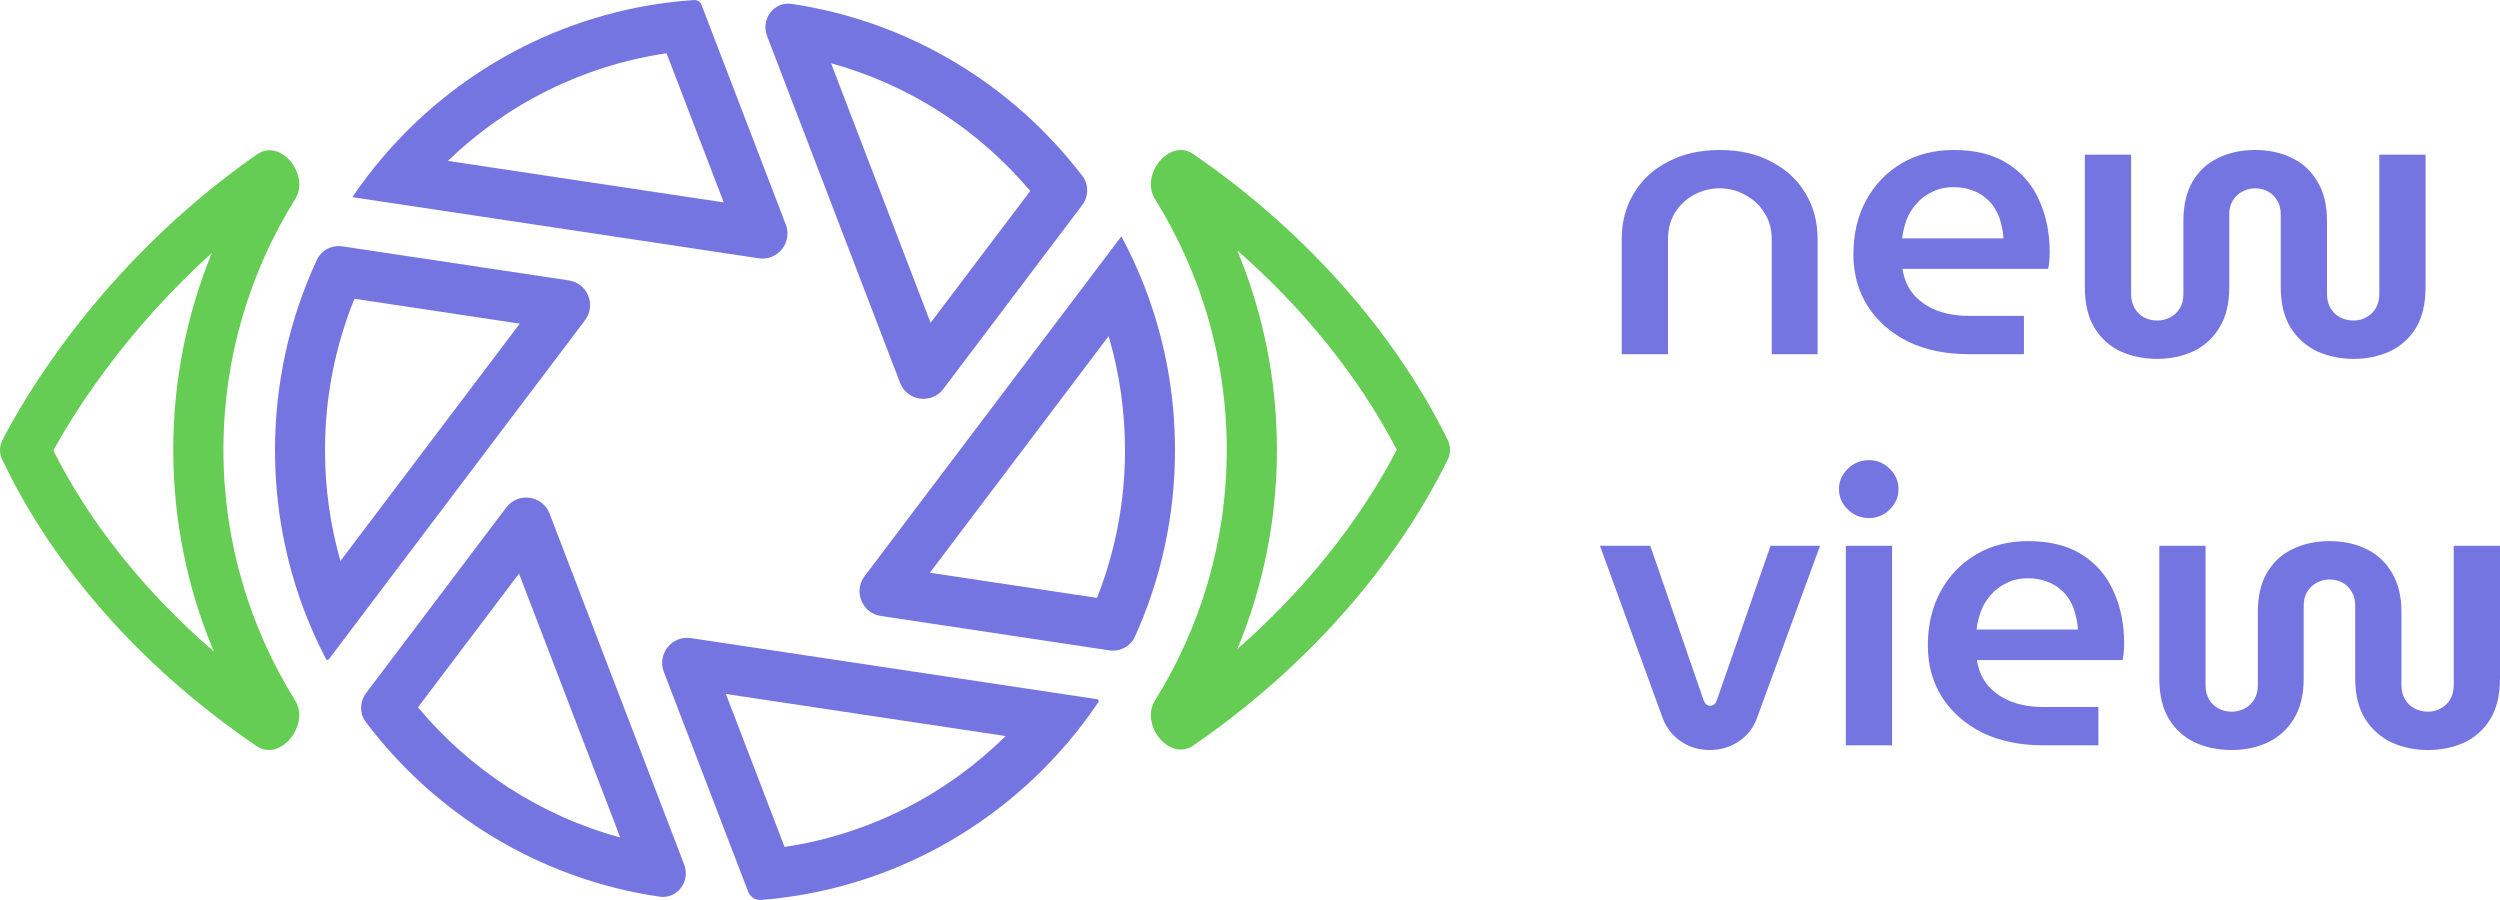
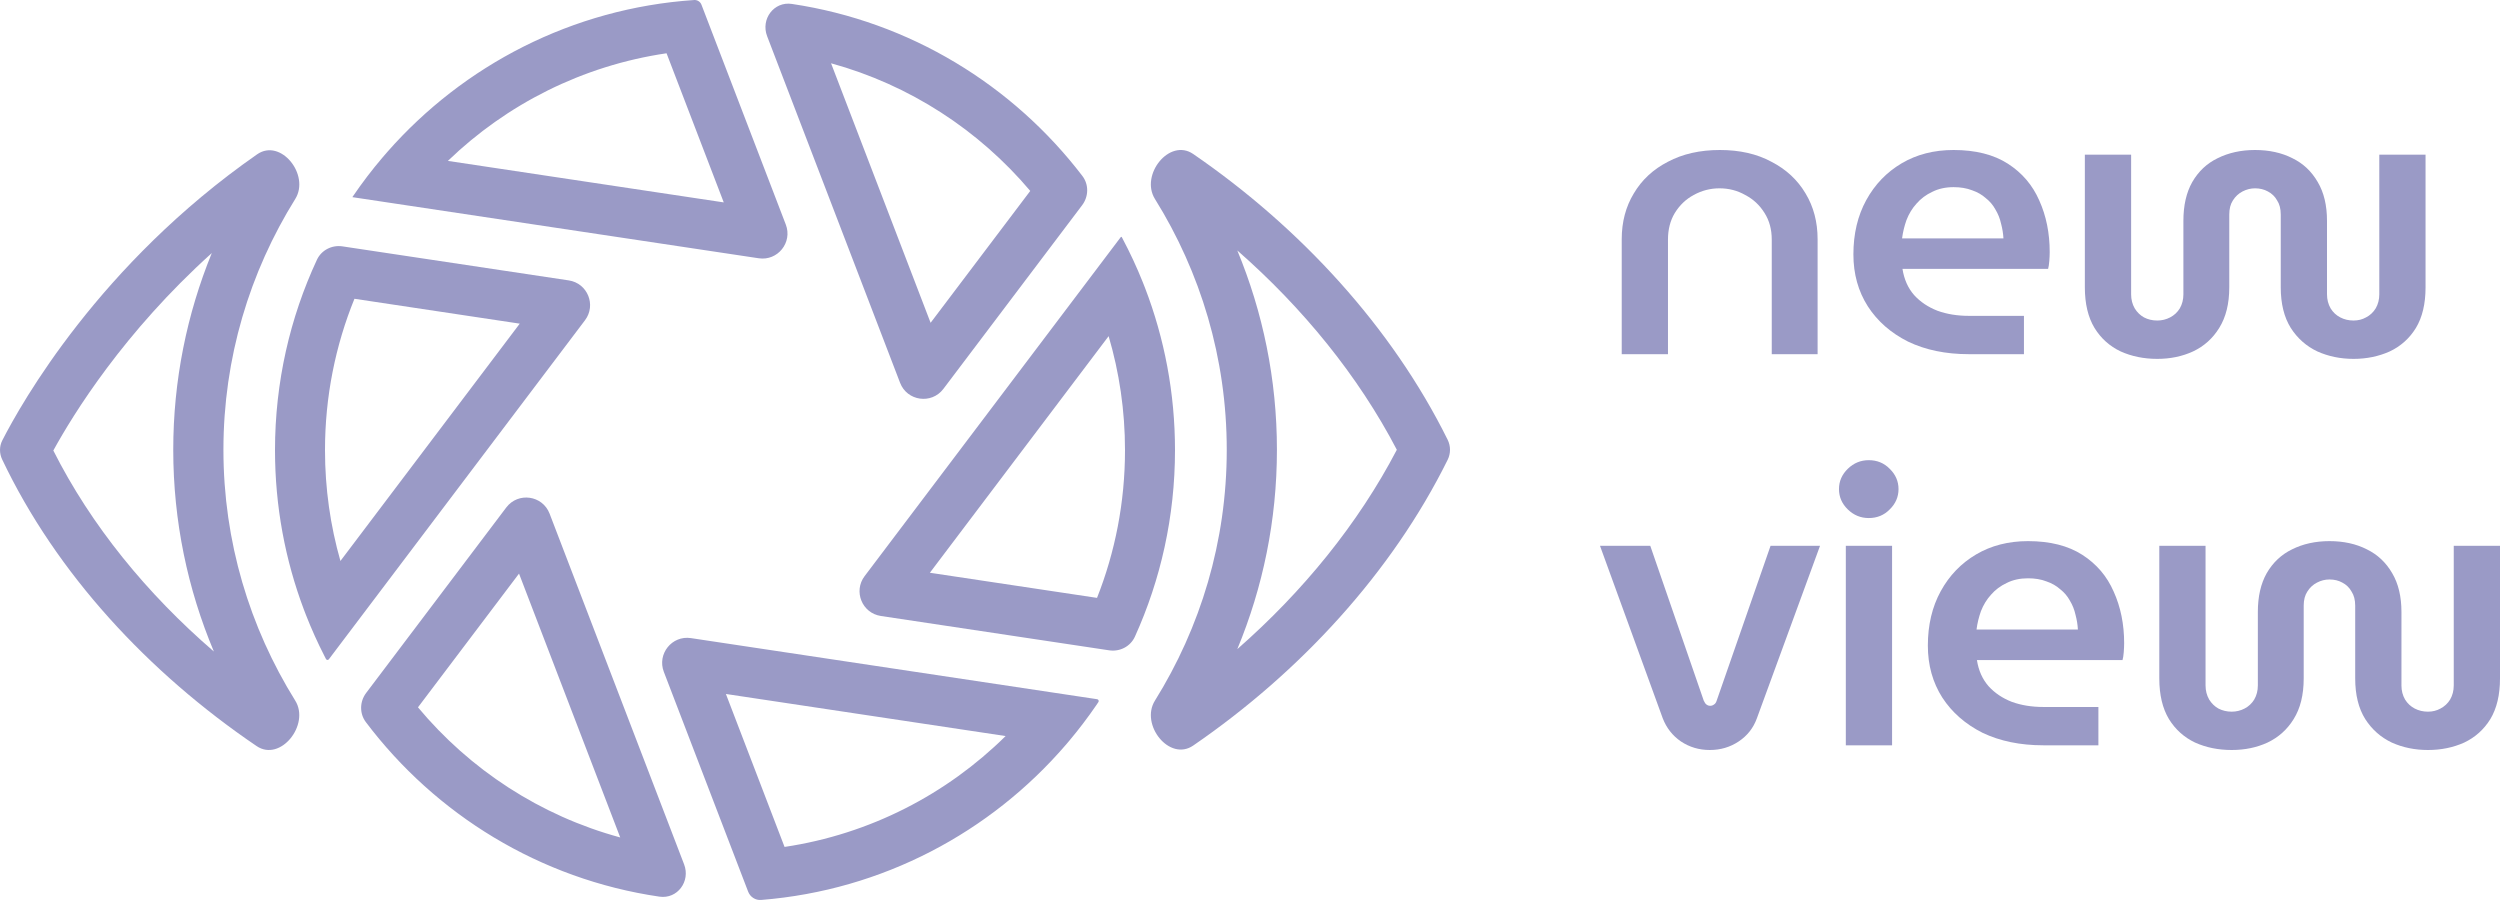
<svg xmlns="http://www.w3.org/2000/svg" width="100" height="36" viewBox="0 0 100 36" fill="none">
-   <path fill-rule="evenodd" clip-rule="evenodd" d="M49.492 25.965C52.12 23.663 54.335 20.94 55.873 17.991C54.335 15.042 52.12 12.32 49.492 10.018C50.514 12.484 51.077 15.175 51.077 17.992C51.077 20.808 50.515 23.499 49.492 25.965ZM2.133 18.021C3.643 21.018 5.88 23.755 8.555 26.061C7.507 23.569 6.93 20.844 6.93 17.992C6.93 15.215 7.477 12.559 8.472 10.122C4.954 13.292 2.932 16.564 2.133 18.021ZM11.456 7.752C11.456 7.752 11.456 7.752 11.456 7.752L11.456 7.752ZM46.197 28.025C45.597 28.988 46.78 30.474 47.727 29.823C52.019 26.878 55.678 22.894 57.905 18.395C58.032 18.14 58.032 17.843 57.905 17.588C55.678 13.089 52.018 9.105 47.727 6.159C46.78 5.509 45.597 6.995 46.197 7.958C48.021 10.887 49.07 14.321 49.07 17.992C49.07 21.663 48.021 25.096 46.197 28.025ZM0.094 17.612C-0.031 17.856 -0.029 18.134 0.088 18.381C2.256 22.941 5.939 26.91 10.266 29.844C11.217 30.489 12.409 28.987 11.809 28.024C9.986 25.095 8.937 21.662 8.937 17.992C8.937 14.321 9.986 10.888 11.81 7.959C12.409 6.996 11.227 5.516 10.285 6.173C3.985 10.56 0.854 16.125 0.094 17.612Z" fill="#65CD54" />
-   <path fill-rule="evenodd" clip-rule="evenodd" d="M27.635 25.524C26.878 25.41 26.279 26.157 26.553 26.873L29.926 35.666C30.008 35.88 30.219 36.017 30.447 35.998C35.305 35.611 39.619 33.29 42.624 29.803C42.675 29.744 42.725 29.686 42.775 29.626C43.155 29.173 43.514 28.701 43.849 28.212C43.878 28.169 43.907 28.126 43.936 28.083C43.967 28.038 43.939 27.976 43.885 27.968L27.635 25.524ZM34.585 23.045C34.127 23.651 34.483 24.526 35.234 24.639L44.367 26.013C44.794 26.077 45.217 25.86 45.396 25.467C46.426 23.193 47 20.667 47 18.007C47 15.72 46.576 13.532 45.802 11.518C45.771 11.439 45.74 11.361 45.709 11.282C45.469 10.683 45.198 10.1 44.897 9.534C44.889 9.519 44.88 9.503 44.872 9.487C44.864 9.471 44.842 9.47 44.831 9.484L34.585 23.045ZM30.35 10.331C31.108 10.445 31.707 9.698 31.432 8.982L28.059 0.19C28.013 0.069 27.894 -0.008 27.765 0.001C22.886 0.332 18.541 2.613 15.497 6.073C15.434 6.144 15.371 6.217 15.309 6.29C14.878 6.795 14.475 7.325 14.101 7.876C14.1 7.878 14.099 7.88 14.097 7.882C14.096 7.884 14.097 7.887 14.1 7.887L30.35 10.331ZM17.915 6.436L28.95 8.096L26.662 2.131C23.292 2.626 20.261 4.174 17.915 6.436ZM44.345 13.446L37.195 22.91L43.881 23.915C44.603 22.089 45 20.097 45 18.007C45 16.421 44.771 14.891 44.345 13.446ZM23.4 12.81C23.858 12.204 23.502 11.329 22.751 11.216L13.7 9.855C13.276 9.791 12.856 10.004 12.676 10.393C11.6 12.707 11 15.287 11 18.007C11 20.25 11.408 22.396 12.153 24.377C12.181 24.451 12.209 24.524 12.238 24.598C12.457 25.158 12.703 25.704 12.975 26.235C12.997 26.278 13.018 26.32 13.04 26.362C13.063 26.406 13.124 26.411 13.154 26.371L23.4 12.81ZM13.617 22.439L20.79 12.946L14.178 11.951C13.419 13.818 13 15.861 13 18.007C13 19.546 13.216 21.033 13.617 22.439ZM40.225 29.442L29.036 27.759L31.382 33.877C34.801 33.366 37.87 31.768 40.225 29.442ZM41.21 7.637C39.153 5.204 36.39 3.396 33.242 2.531L37.224 12.912L41.21 7.637ZM24.809 33.498L20.761 22.944L16.719 28.293C18.794 30.782 21.604 32.628 24.809 33.498ZM27.364 34.574L21.983 20.544C21.701 19.811 20.725 19.672 20.251 20.299L14.646 27.718C14.386 28.063 14.374 28.538 14.634 28.884C17.421 32.579 21.594 35.166 26.377 35.866C27.097 35.971 27.625 35.253 27.364 34.574ZM43.286 8.208L37.734 15.557C37.26 16.183 36.284 16.045 36.003 15.312L30.685 1.448C30.424 0.767 30.954 0.049 31.674 0.157C36.395 0.862 40.518 3.405 43.294 7.037C43.559 7.382 43.548 7.861 43.286 8.208Z" fill="#7575E2" />
-   <path d="M64.869 14.167V9.567C64.869 8.879 65.03 8.269 65.352 7.737C65.673 7.194 66.129 6.772 66.719 6.469C67.309 6.156 68.001 6 68.795 6C69.588 6 70.275 6.156 70.854 6.469C71.444 6.772 71.9 7.194 72.222 7.737C72.543 8.269 72.704 8.879 72.704 9.567V14.167H70.87V9.583C70.87 9.176 70.774 8.821 70.581 8.519C70.388 8.206 70.13 7.966 69.808 7.799C69.497 7.622 69.154 7.533 68.779 7.533C68.414 7.533 68.071 7.622 67.749 7.799C67.438 7.966 67.186 8.206 66.993 8.519C66.81 8.821 66.719 9.176 66.719 9.583V14.167H64.869Z" fill="#7575E2" />
-   <path d="M78.754 14.167C77.832 14.167 77.022 14 76.325 13.666C75.638 13.322 75.102 12.853 74.716 12.258C74.329 11.653 74.136 10.96 74.136 10.177C74.136 9.353 74.308 8.628 74.651 8.003C74.995 7.377 75.466 6.887 76.067 6.532C76.668 6.177 77.36 6 78.143 6C79.022 6 79.746 6.183 80.315 6.548C80.883 6.913 81.302 7.403 81.57 8.018C81.849 8.634 81.988 9.322 81.988 10.083C81.988 10.188 81.983 10.308 81.972 10.443C81.961 10.579 81.945 10.683 81.924 10.756H76.099C76.164 11.173 76.319 11.523 76.566 11.804C76.813 12.076 77.124 12.284 77.499 12.43C77.874 12.566 78.293 12.634 78.754 12.634H80.958V14.167H78.754ZM76.083 9.536H80.138C80.127 9.338 80.095 9.139 80.041 8.941C79.998 8.743 79.923 8.555 79.816 8.378C79.719 8.201 79.591 8.05 79.43 7.924C79.28 7.789 79.097 7.684 78.883 7.611C78.668 7.528 78.422 7.486 78.143 7.486C77.821 7.486 77.537 7.549 77.29 7.674C77.043 7.789 76.834 7.945 76.662 8.143C76.491 8.331 76.357 8.55 76.26 8.801C76.174 9.04 76.115 9.286 76.083 9.536Z" fill="#7575E2" />
-   <path d="M86.29 14.355C85.754 14.355 85.266 14.255 84.826 14.057C84.387 13.849 84.038 13.536 83.781 13.119C83.523 12.691 83.394 12.149 83.394 11.492V6.188H85.245V11.773C85.245 11.982 85.293 12.169 85.389 12.336C85.486 12.493 85.609 12.613 85.76 12.696C85.92 12.78 86.097 12.821 86.29 12.821C86.473 12.821 86.644 12.78 86.805 12.696C86.966 12.613 87.095 12.493 87.192 12.336C87.288 12.169 87.336 11.982 87.336 11.773V8.832C87.336 8.216 87.454 7.7 87.69 7.283C87.937 6.855 88.275 6.537 88.704 6.329C89.144 6.11 89.642 6 90.2 6C90.769 6 91.267 6.11 91.697 6.329C92.126 6.537 92.463 6.855 92.71 7.283C92.957 7.7 93.08 8.216 93.08 8.832V11.773C93.08 11.982 93.129 12.169 93.225 12.336C93.322 12.493 93.45 12.613 93.611 12.696C93.772 12.78 93.949 12.821 94.142 12.821C94.325 12.821 94.491 12.78 94.641 12.696C94.802 12.613 94.93 12.493 95.027 12.336C95.124 12.169 95.172 11.982 95.172 11.773V6.188H97.022V11.492C97.022 12.149 96.894 12.691 96.636 13.119C96.379 13.536 96.03 13.849 95.59 14.057C95.15 14.255 94.668 14.355 94.142 14.355C93.617 14.355 93.134 14.255 92.694 14.057C92.254 13.849 91.9 13.536 91.632 13.119C91.364 12.691 91.23 12.149 91.23 11.492V8.581C91.23 8.352 91.182 8.164 91.085 8.018C90.999 7.862 90.876 7.742 90.715 7.658C90.565 7.575 90.393 7.533 90.2 7.533C90.029 7.533 89.862 7.575 89.701 7.658C89.541 7.742 89.412 7.862 89.315 8.018C89.219 8.164 89.171 8.352 89.171 8.581V11.492C89.171 12.149 89.036 12.691 88.768 13.119C88.511 13.536 88.162 13.849 87.722 14.057C87.293 14.255 86.816 14.355 86.29 14.355Z" fill="#7575E2" />
-   <path d="M68.392 30C67.963 30 67.577 29.885 67.234 29.656C66.901 29.426 66.66 29.119 66.51 28.733L64 21.833H66.011L68.151 28.029C68.183 28.102 68.221 28.154 68.264 28.185C68.307 28.216 68.355 28.232 68.409 28.232C68.462 28.232 68.51 28.216 68.553 28.185C68.607 28.154 68.644 28.102 68.666 28.029L70.822 21.833H72.801L70.275 28.733C70.135 29.119 69.894 29.426 69.551 29.656C69.208 29.885 68.822 30 68.392 30Z" fill="#7575E2" />
-   <path d="M73.833 29.812V21.833H75.683V29.812H73.833ZM74.75 20.722C74.428 20.722 74.15 20.608 73.913 20.378C73.677 20.149 73.559 19.877 73.559 19.564C73.559 19.252 73.677 18.98 73.913 18.751C74.15 18.521 74.428 18.407 74.75 18.407C75.083 18.407 75.362 18.521 75.587 18.751C75.823 18.98 75.941 19.252 75.941 19.564C75.941 19.877 75.823 20.149 75.587 20.378C75.362 20.608 75.083 20.722 74.75 20.722Z" fill="#7575E2" />
-   <path d="M81.732 29.812C80.809 29.812 80 29.645 79.302 29.312C78.616 28.967 78.08 28.498 77.693 27.904C77.307 27.299 77.114 26.605 77.114 25.823C77.114 24.999 77.286 24.274 77.629 23.648C77.972 23.022 78.444 22.532 79.045 22.177C79.646 21.823 80.338 21.645 81.121 21.645C82 21.645 82.724 21.828 83.293 22.193C83.861 22.558 84.279 23.048 84.547 23.664C84.826 24.279 84.966 24.967 84.966 25.729C84.966 25.833 84.96 25.953 84.95 26.089C84.939 26.224 84.923 26.329 84.901 26.402H79.077C79.141 26.819 79.297 27.168 79.544 27.45C79.79 27.721 80.102 27.93 80.477 28.076C80.852 28.211 81.271 28.279 81.732 28.279H83.936V29.812H81.732ZM79.061 25.181H83.116C83.105 24.983 83.073 24.785 83.019 24.587C82.976 24.389 82.901 24.201 82.794 24.023C82.697 23.846 82.569 23.695 82.408 23.57C82.257 23.434 82.075 23.33 81.861 23.257C81.646 23.173 81.399 23.132 81.121 23.132C80.799 23.132 80.514 23.194 80.268 23.319C80.021 23.434 79.812 23.591 79.64 23.789C79.469 23.977 79.335 24.196 79.238 24.446C79.152 24.686 79.093 24.931 79.061 25.181Z" fill="#7575E2" />
-   <path d="M89.268 30C88.732 30 88.244 29.901 87.804 29.703C87.364 29.494 87.016 29.181 86.758 28.764C86.501 28.336 86.372 27.794 86.372 27.137V21.833H88.222V27.419C88.222 27.627 88.271 27.815 88.367 27.982C88.464 28.138 88.587 28.258 88.737 28.342C88.898 28.425 89.075 28.467 89.268 28.467C89.451 28.467 89.622 28.425 89.783 28.342C89.944 28.258 90.073 28.138 90.169 27.982C90.266 27.815 90.314 27.627 90.314 27.419V24.477C90.314 23.862 90.432 23.346 90.668 22.928C90.915 22.501 91.253 22.183 91.682 21.974C92.121 21.755 92.62 21.645 93.178 21.645C93.746 21.645 94.245 21.755 94.674 21.974C95.103 22.183 95.441 22.501 95.688 22.928C95.935 23.346 96.058 23.862 96.058 24.477V27.419C96.058 27.627 96.106 27.815 96.203 27.982C96.299 28.138 96.428 28.258 96.589 28.342C96.75 28.425 96.927 28.467 97.12 28.467C97.302 28.467 97.469 28.425 97.619 28.342C97.78 28.258 97.908 28.138 98.005 27.982C98.101 27.815 98.15 27.627 98.15 27.419V21.833H100V27.137C100 27.794 99.871 28.336 99.614 28.764C99.356 29.181 99.008 29.494 98.568 29.703C98.128 29.901 97.646 30 97.12 30C96.594 30 96.112 29.901 95.672 29.703C95.232 29.494 94.878 29.181 94.61 28.764C94.342 28.336 94.208 27.794 94.208 27.137V24.227C94.208 23.997 94.159 23.81 94.063 23.664C93.977 23.507 93.854 23.387 93.693 23.304C93.543 23.22 93.371 23.179 93.178 23.179C93.006 23.179 92.84 23.22 92.679 23.304C92.518 23.387 92.39 23.507 92.293 23.664C92.197 23.81 92.148 23.997 92.148 24.227V27.137C92.148 27.794 92.014 28.336 91.746 28.764C91.489 29.181 91.14 29.494 90.7 29.703C90.271 29.901 89.794 30 89.268 30Z" fill="#7575E2" />
+   <path fill-rule="evenodd" clip-rule="evenodd" d="M49.492 25.965C52.12 23.663 54.335 20.94 55.873 17.991C54.335 15.042 52.12 12.32 49.492 10.018C50.514 12.484 51.077 15.175 51.077 17.992C51.077 20.808 50.515 23.499 49.492 25.965ZM2.133 18.021C3.643 21.018 5.88 23.755 8.555 26.061C7.507 23.569 6.93 20.844 6.93 17.992C6.93 15.215 7.477 12.559 8.472 10.122C4.954 13.292 2.932 16.564 2.133 18.021ZM11.456 7.752C11.456 7.752 11.456 7.752 11.456 7.752ZM46.197 28.025C45.597 28.988 46.78 30.474 47.727 29.823C52.019 26.878 55.678 22.894 57.905 18.395C58.032 18.14 58.032 17.843 57.905 17.588C55.678 13.089 52.018 9.105 47.727 6.159C46.78 5.509 45.597 6.995 46.197 7.958C48.021 10.887 49.07 14.321 49.07 17.992C49.07 21.663 48.021 25.096 46.197 28.025ZM0.094 17.612C-0.031 17.856 -0.029 18.134 0.088 18.381C2.256 22.941 5.939 26.91 10.266 29.844C11.217 30.489 12.409 28.987 11.809 28.024C9.986 25.095 8.937 21.662 8.937 17.992C8.937 14.321 9.986 10.888 11.81 7.959C12.409 6.996 11.227 5.516 10.285 6.173C3.985 10.56 0.854 16.125 0.094 17.612Z" fill="#9A9AC6" />
+   <path fill-rule="evenodd" clip-rule="evenodd" d="M27.635 25.524C26.878 25.41 26.279 26.157 26.553 26.873L29.926 35.666C30.008 35.88 30.219 36.017 30.447 35.998C35.305 35.611 39.619 33.29 42.624 29.803C42.675 29.744 42.725 29.686 42.775 29.626C43.155 29.173 43.514 28.701 43.849 28.212C43.878 28.169 43.907 28.126 43.936 28.083C43.967 28.038 43.939 27.976 43.885 27.968L27.635 25.524ZM34.585 23.045C34.127 23.651 34.483 24.526 35.234 24.639L44.367 26.013C44.794 26.077 45.217 25.86 45.396 25.467C46.426 23.193 47 20.667 47 18.007C47 15.72 46.576 13.532 45.802 11.518C45.771 11.439 45.74 11.361 45.709 11.282C45.469 10.683 45.198 10.1 44.897 9.534C44.889 9.519 44.88 9.503 44.872 9.487C44.864 9.471 44.842 9.47 44.831 9.484L34.585 23.045ZM30.35 10.331C31.108 10.445 31.707 9.698 31.432 8.982L28.059 0.19C28.013 0.069 27.894 -0.008 27.765 0.001C22.886 0.332 18.541 2.613 15.497 6.073C15.434 6.144 15.371 6.217 15.309 6.29C14.878 6.795 14.475 7.325 14.101 7.876C14.1 7.878 14.099 7.88 14.097 7.882C14.096 7.884 14.097 7.887 14.1 7.887L30.35 10.331ZM17.915 6.436L28.95 8.096L26.662 2.131C23.292 2.626 20.261 4.174 17.915 6.436ZM44.345 13.446L37.195 22.91L43.881 23.915C44.603 22.089 45 20.097 45 18.007C45 16.421 44.771 14.891 44.345 13.446ZM23.4 12.81C23.858 12.204 23.502 11.329 22.751 11.216L13.7 9.855C13.276 9.791 12.856 10.004 12.676 10.393C11.6 12.707 11 15.287 11 18.007C11 20.25 11.408 22.396 12.153 24.377C12.181 24.451 12.209 24.524 12.238 24.598C12.457 25.158 12.703 25.704 12.975 26.235C12.997 26.278 13.018 26.32 13.04 26.362C13.063 26.406 13.124 26.411 13.154 26.371L23.4 12.81ZM13.617 22.439L20.79 12.946L14.178 11.951C13.419 13.818 13 15.861 13 18.007C13 19.546 13.216 21.033 13.617 22.439ZM40.225 29.442L29.036 27.759L31.382 33.877C34.801 33.366 37.87 31.768 40.225 29.442ZM41.21 7.637C39.153 5.204 36.39 3.396 33.242 2.531L37.224 12.912L41.21 7.637ZM24.809 33.498L20.761 22.944L16.719 28.293C18.794 30.782 21.604 32.628 24.809 33.498ZM27.364 34.574L21.983 20.544C21.701 19.811 20.725 19.672 20.251 20.299L14.646 27.718C14.386 28.063 14.374 28.538 14.634 28.884C17.421 32.579 21.594 35.166 26.377 35.866C27.097 35.971 27.625 35.253 27.364 34.574ZM43.286 8.208L37.734 15.557C37.26 16.183 36.284 16.045 36.003 15.312L30.685 1.448C30.424 0.767 30.954 0.049 31.674 0.157C36.395 0.862 40.518 3.405 43.294 7.037C43.559 7.382 43.548 7.861 43.286 8.208Z" fill="#9A9AC6" />
+   <path d="M64.869 14.167V9.567C64.869 8.879 65.03 8.269 65.352 7.737C65.673 7.194 66.129 6.772 66.719 6.469C67.309 6.156 68.001 6 68.795 6C69.588 6 70.275 6.156 70.854 6.469C71.444 6.772 71.9 7.194 72.222 7.737C72.543 8.269 72.704 8.879 72.704 9.567V14.167H70.87V9.583C70.87 9.176 70.774 8.821 70.581 8.519C70.388 8.206 70.13 7.966 69.808 7.799C69.497 7.622 69.154 7.533 68.779 7.533C68.414 7.533 68.071 7.622 67.749 7.799C67.438 7.966 67.186 8.206 66.993 8.519C66.81 8.821 66.719 9.176 66.719 9.583V14.167H64.869Z" fill="#9A9AC6" />
+   <path d="M78.754 14.167C77.832 14.167 77.022 14 76.325 13.666C75.638 13.322 75.102 12.853 74.716 12.258C74.329 11.653 74.136 10.96 74.136 10.177C74.136 9.353 74.308 8.628 74.651 8.003C74.995 7.377 75.466 6.887 76.067 6.532C76.668 6.177 77.36 6 78.143 6C79.022 6 79.746 6.183 80.315 6.548C80.883 6.913 81.302 7.403 81.57 8.018C81.849 8.634 81.988 9.322 81.988 10.083C81.988 10.188 81.983 10.308 81.972 10.443C81.961 10.579 81.945 10.683 81.924 10.756H76.099C76.164 11.173 76.319 11.523 76.566 11.804C76.813 12.076 77.124 12.284 77.499 12.43C77.874 12.566 78.293 12.634 78.754 12.634H80.958V14.167H78.754ZM76.083 9.536H80.138C80.127 9.338 80.095 9.14 80.041 8.941C79.998 8.743 79.923 8.555 79.816 8.378C79.719 8.201 79.591 8.05 79.43 7.924C79.28 7.789 79.097 7.684 78.883 7.611C78.668 7.528 78.422 7.486 78.143 7.486C77.821 7.486 77.537 7.549 77.29 7.674C77.043 7.789 76.834 7.945 76.662 8.143C76.491 8.331 76.357 8.55 76.26 8.801C76.174 9.04 76.115 9.286 76.083 9.536Z" fill="#9A9AC6" />
+   <path d="M86.29 14.355C85.754 14.355 85.266 14.255 84.826 14.057C84.387 13.849 84.038 13.536 83.781 13.119C83.523 12.691 83.394 12.149 83.394 11.492V6.188H85.245V11.773C85.245 11.982 85.293 12.169 85.389 12.336C85.486 12.493 85.609 12.613 85.76 12.696C85.92 12.78 86.097 12.821 86.29 12.821C86.473 12.821 86.644 12.78 86.805 12.696C86.966 12.613 87.095 12.493 87.192 12.336C87.288 12.169 87.336 11.982 87.336 11.773V8.832C87.336 8.216 87.454 7.7 87.69 7.283C87.937 6.855 88.275 6.537 88.704 6.329C89.144 6.11 89.642 6 90.2 6C90.769 6 91.267 6.11 91.697 6.329C92.126 6.537 92.463 6.855 92.71 7.283C92.957 7.7 93.08 8.216 93.08 8.832V11.773C93.08 11.982 93.129 12.169 93.225 12.336C93.322 12.493 93.45 12.613 93.611 12.696C93.772 12.78 93.949 12.821 94.142 12.821C94.325 12.821 94.491 12.78 94.641 12.696C94.802 12.613 94.931 12.493 95.027 12.336C95.124 12.169 95.172 11.982 95.172 11.773V6.188H97.022V11.492C97.022 12.149 96.894 12.691 96.636 13.119C96.379 13.536 96.03 13.849 95.59 14.057C95.15 14.255 94.668 14.355 94.142 14.355C93.617 14.355 93.134 14.255 92.694 14.057C92.254 13.849 91.9 13.536 91.632 13.119C91.364 12.691 91.23 12.149 91.23 11.492V8.581C91.23 8.352 91.182 8.164 91.085 8.018C90.999 7.862 90.876 7.742 90.715 7.658C90.565 7.575 90.393 7.533 90.2 7.533C90.029 7.533 89.862 7.575 89.701 7.658C89.541 7.742 89.412 7.862 89.315 8.018C89.219 8.164 89.171 8.352 89.171 8.581V11.492C89.171 12.149 89.036 12.691 88.768 13.119C88.511 13.536 88.162 13.849 87.722 14.057C87.293 14.255 86.816 14.355 86.29 14.355Z" fill="#9A9AC6" />
+   <path d="M68.392 30C67.963 30 67.577 29.885 67.234 29.656C66.901 29.426 66.66 29.119 66.51 28.733L64 21.833H66.011L68.151 28.029C68.183 28.102 68.221 28.154 68.264 28.185C68.307 28.216 68.355 28.232 68.409 28.232C68.462 28.232 68.51 28.216 68.553 28.185C68.607 28.154 68.644 28.102 68.666 28.029L70.822 21.833H72.801L70.275 28.733C70.135 29.119 69.894 29.426 69.551 29.656C69.208 29.885 68.822 30 68.392 30Z" fill="#9A9AC6" />
+   <path d="M73.833 29.812V21.833H75.683V29.812H73.833ZM74.75 20.722C74.428 20.722 74.15 20.608 73.913 20.378C73.677 20.149 73.559 19.877 73.559 19.564C73.559 19.252 73.677 18.98 73.913 18.751C74.15 18.521 74.428 18.407 74.75 18.407C75.083 18.407 75.362 18.521 75.587 18.751C75.823 18.98 75.941 19.252 75.941 19.564C75.941 19.877 75.823 20.149 75.587 20.378C75.362 20.608 75.083 20.722 74.75 20.722Z" fill="#9A9AC6" />
+   <path d="M81.732 29.812C80.809 29.812 80 29.645 79.302 29.312C78.616 28.967 78.08 28.498 77.693 27.904C77.307 27.299 77.114 26.605 77.114 25.823C77.114 24.999 77.286 24.274 77.629 23.648C77.972 23.022 78.444 22.532 79.045 22.177C79.646 21.823 80.338 21.645 81.121 21.645C82 21.645 82.724 21.828 83.293 22.193C83.861 22.558 84.279 23.048 84.547 23.664C84.826 24.279 84.966 24.967 84.966 25.729C84.966 25.833 84.96 25.953 84.95 26.089C84.939 26.224 84.923 26.329 84.901 26.402H79.077C79.141 26.819 79.297 27.168 79.544 27.45C79.79 27.721 80.102 27.93 80.477 28.076C80.852 28.211 81.271 28.279 81.732 28.279H83.936V29.812H81.732ZM79.061 25.181H83.116C83.105 24.983 83.073 24.785 83.019 24.587C82.976 24.389 82.901 24.201 82.794 24.023C82.697 23.846 82.569 23.695 82.408 23.57C82.257 23.434 82.075 23.33 81.861 23.257C81.646 23.173 81.399 23.132 81.121 23.132C80.799 23.132 80.514 23.194 80.268 23.319C80.021 23.434 79.812 23.591 79.64 23.789C79.469 23.977 79.335 24.196 79.238 24.446C79.152 24.686 79.093 24.931 79.061 25.181Z" fill="#9A9AC6" />
+   <path d="M89.268 30C88.732 30 88.244 29.901 87.804 29.703C87.364 29.494 87.016 29.181 86.758 28.764C86.501 28.336 86.372 27.794 86.372 27.137V21.833H88.222V27.419C88.222 27.627 88.271 27.815 88.367 27.982C88.464 28.138 88.587 28.258 88.737 28.342C88.898 28.425 89.075 28.467 89.268 28.467C89.451 28.467 89.622 28.425 89.783 28.342C89.944 28.258 90.073 28.138 90.169 27.982C90.266 27.815 90.314 27.627 90.314 27.419V24.477C90.314 23.862 90.432 23.346 90.668 22.928C90.915 22.501 91.253 22.183 91.682 21.974C92.121 21.755 92.62 21.645 93.178 21.645C93.746 21.645 94.245 21.755 94.674 21.974C95.103 22.183 95.441 22.501 95.688 22.928C95.935 23.346 96.058 23.862 96.058 24.477V27.419C96.058 27.627 96.106 27.815 96.203 27.982C96.299 28.138 96.428 28.258 96.589 28.342C96.75 28.425 96.927 28.467 97.12 28.467C97.302 28.467 97.469 28.425 97.619 28.342C97.78 28.258 97.908 28.138 98.005 27.982C98.101 27.815 98.15 27.627 98.15 27.419V21.833H100V27.137C100 27.794 99.871 28.336 99.614 28.764C99.356 29.181 99.008 29.494 98.568 29.703C98.128 29.901 97.646 30 97.12 30C96.594 30 96.112 29.901 95.672 29.703C95.232 29.494 94.878 29.181 94.61 28.764C94.342 28.336 94.208 27.794 94.208 27.137V24.227C94.208 23.997 94.159 23.81 94.063 23.664C93.977 23.507 93.854 23.387 93.693 23.304C93.543 23.22 93.371 23.179 93.178 23.179C93.006 23.179 92.84 23.22 92.679 23.304C92.518 23.387 92.39 23.507 92.293 23.664C92.197 23.81 92.148 23.997 92.148 24.227V27.137C92.148 27.794 92.014 28.336 91.746 28.764C91.489 29.181 91.14 29.494 90.7 29.703C90.271 29.901 89.794 30 89.268 30Z" fill="#9A9AC6" />
</svg>
